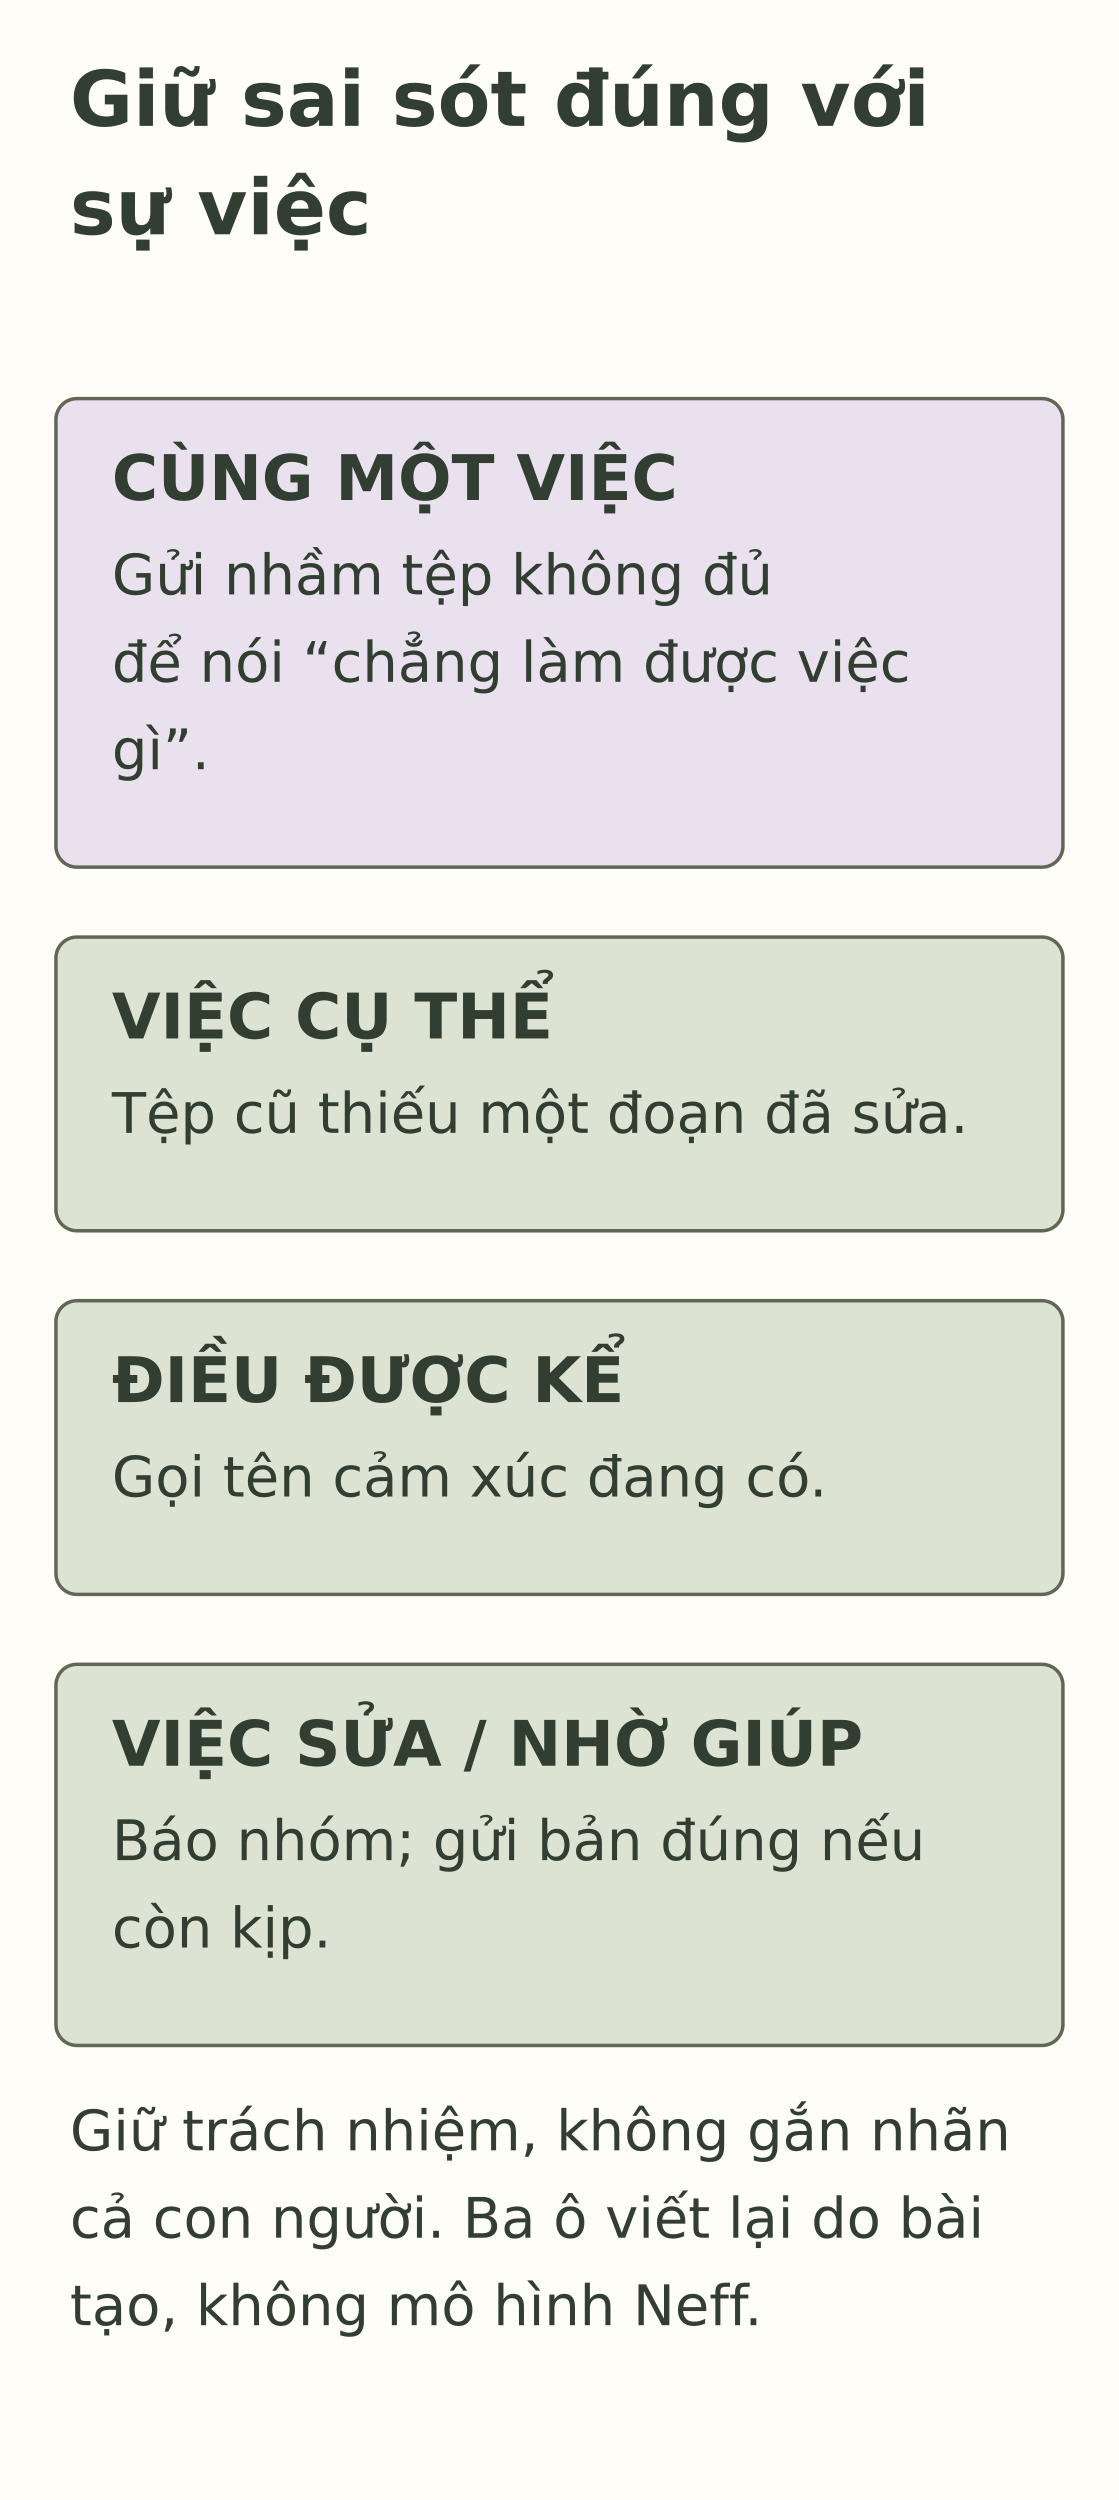
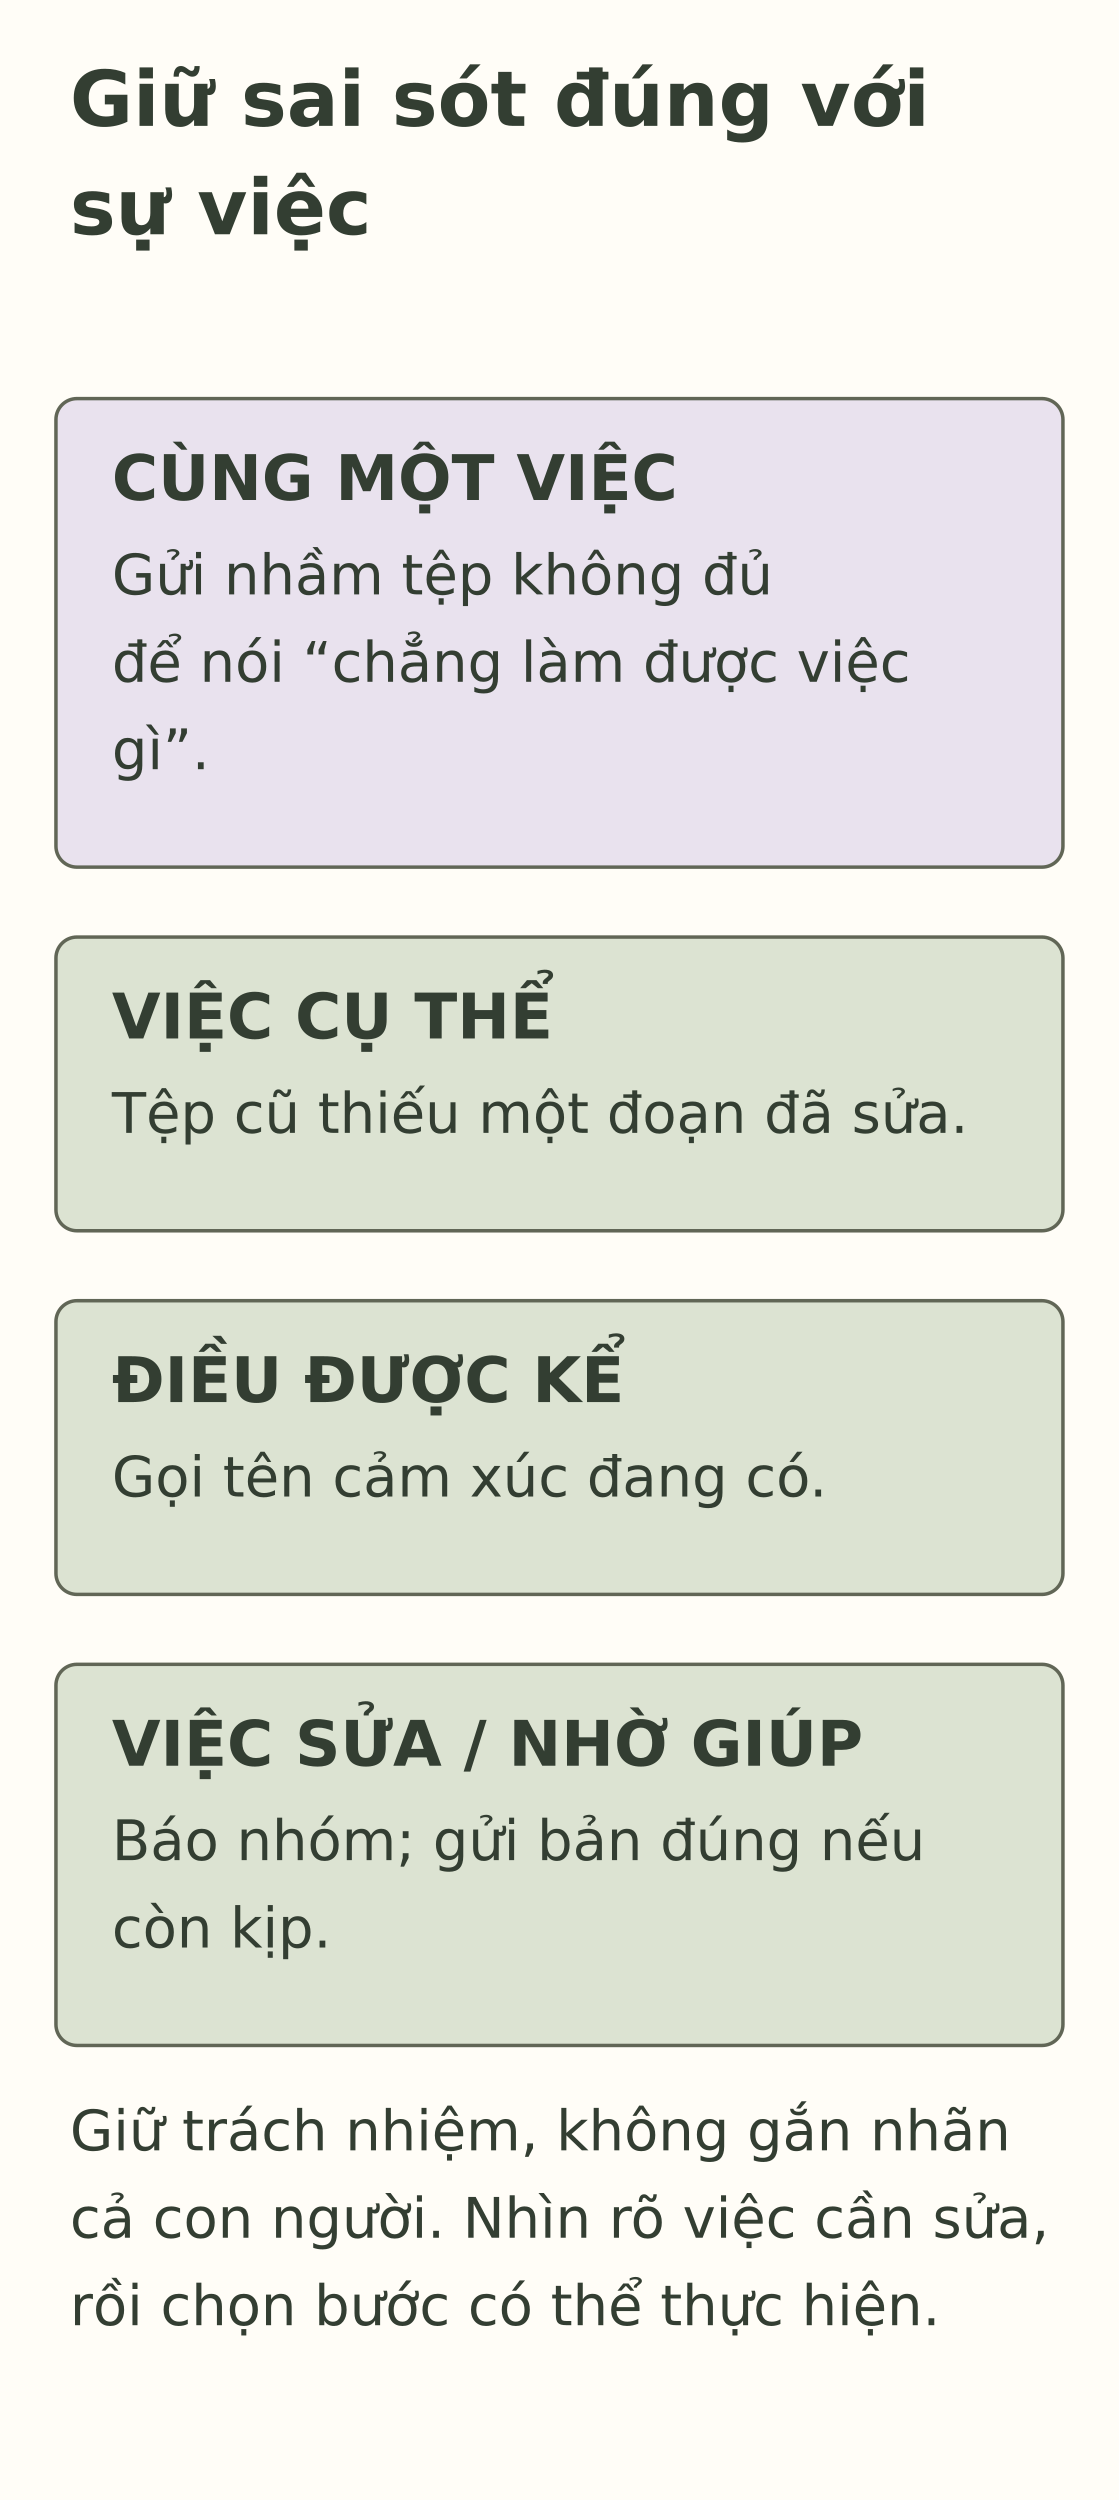
<svg xmlns="http://www.w3.org/2000/svg" width="320" height="715" viewBox="0 0 320 715" role="img" aria-labelledby="title desc" xml:lang="vi">
  <rect width="320" height="715" fill="#fffdf7" />
  <g font-family="DejaVu Sans, sans-serif" fill="#333e32">
    <text x="20" y="36" font-size="22" font-weight="700">Giữ sai sót đúng với</text>
    <text x="20" y="67" font-size="22" font-weight="700">sự việc</text>
    <rect x="16" y="114" width="288" height="134" rx="6" fill="#e9e2ee" stroke="#616656" />
    <text x="32" y="143" font-size="18" font-weight="700">CÙNG MỘT VIỆC</text>
    <text x="32" y="170" font-size="16">Gửi nhầm tệp không đủ</text>
    <text x="32" y="195" font-size="16">để nói “chẳng làm được việc</text>
    <text x="32" y="220" font-size="16">gì”.</text>
    <rect x="16" y="268" width="288" height="84" rx="6" fill="#dce3d2" stroke="#616656" />
    <text x="32" y="297" font-size="18" font-weight="700">VIỆC CỤ THỂ</text>
    <text x="32" y="324" font-size="16">Tệp cũ thiếu một đoạn đã sửa.</text>
    <rect x="16" y="372" width="288" height="84" rx="6" fill="#dce3d2" stroke="#616656" />
    <text x="32" y="401" font-size="18" font-weight="700">ĐIỀU ĐƯỢC KỂ</text>
    <text x="32" y="428" font-size="16">Gọi tên cảm xúc đang có.</text>
    <rect x="16" y="476" width="288" height="109" rx="6" fill="#dce3d2" stroke="#616656" />
    <text x="32" y="505" font-size="18" font-weight="700">VIỆC SỬA / NHỜ GIÚP</text>
    <text x="32" y="532" font-size="16">Báo nhóm; gửi bản đúng nếu</text>
    <text x="32" y="557" font-size="16">còn kịp.</text>
    <text x="20" y="615" font-size="16">Giữ trách nhiệm, không gắn nhãn</text>
-     <text x="20" y="640" font-size="16">cả con người. Ba ô viết lại do bài</text>
-     <text x="20" y="665" font-size="16">tạo, không mô hình Neff.</text>
+     <text x="20" y="640" font-size="16">cả con người. Nhìn rõ việc cần sửa,</text>
+     <text x="20" y="665" font-size="16">rồi chọn bước có thể thực hiện.</text>
  </g>
</svg>
